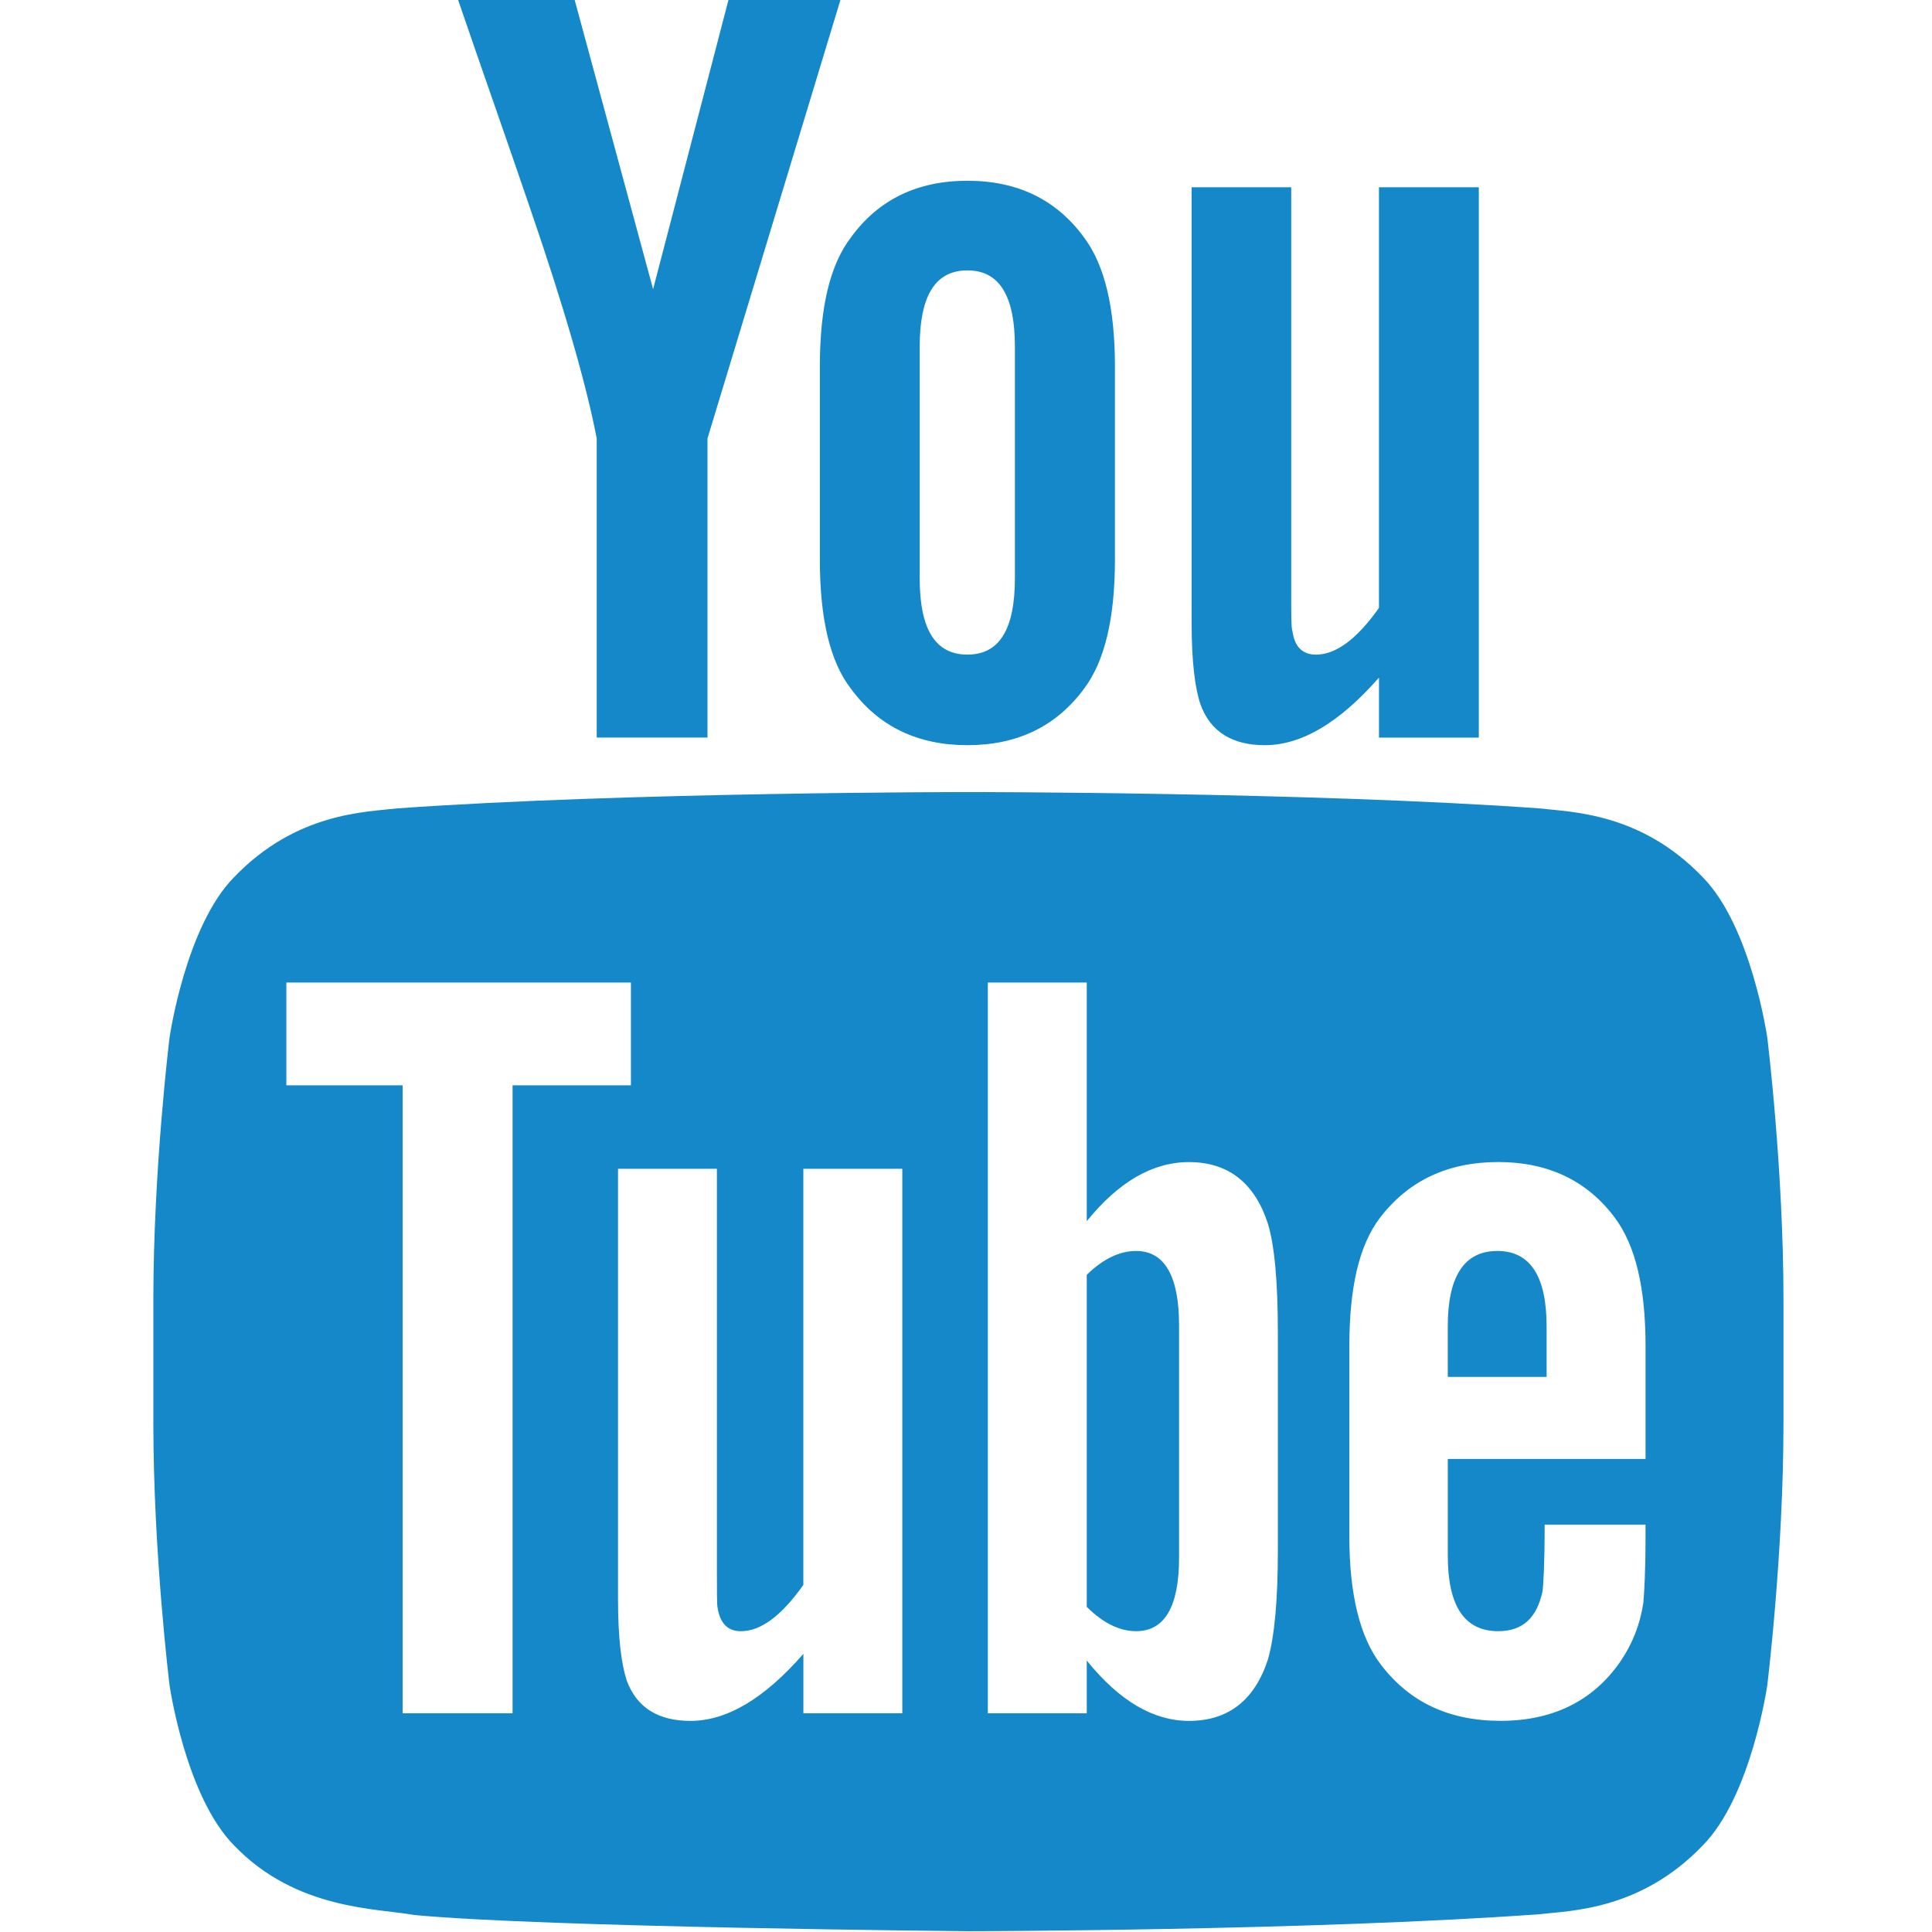
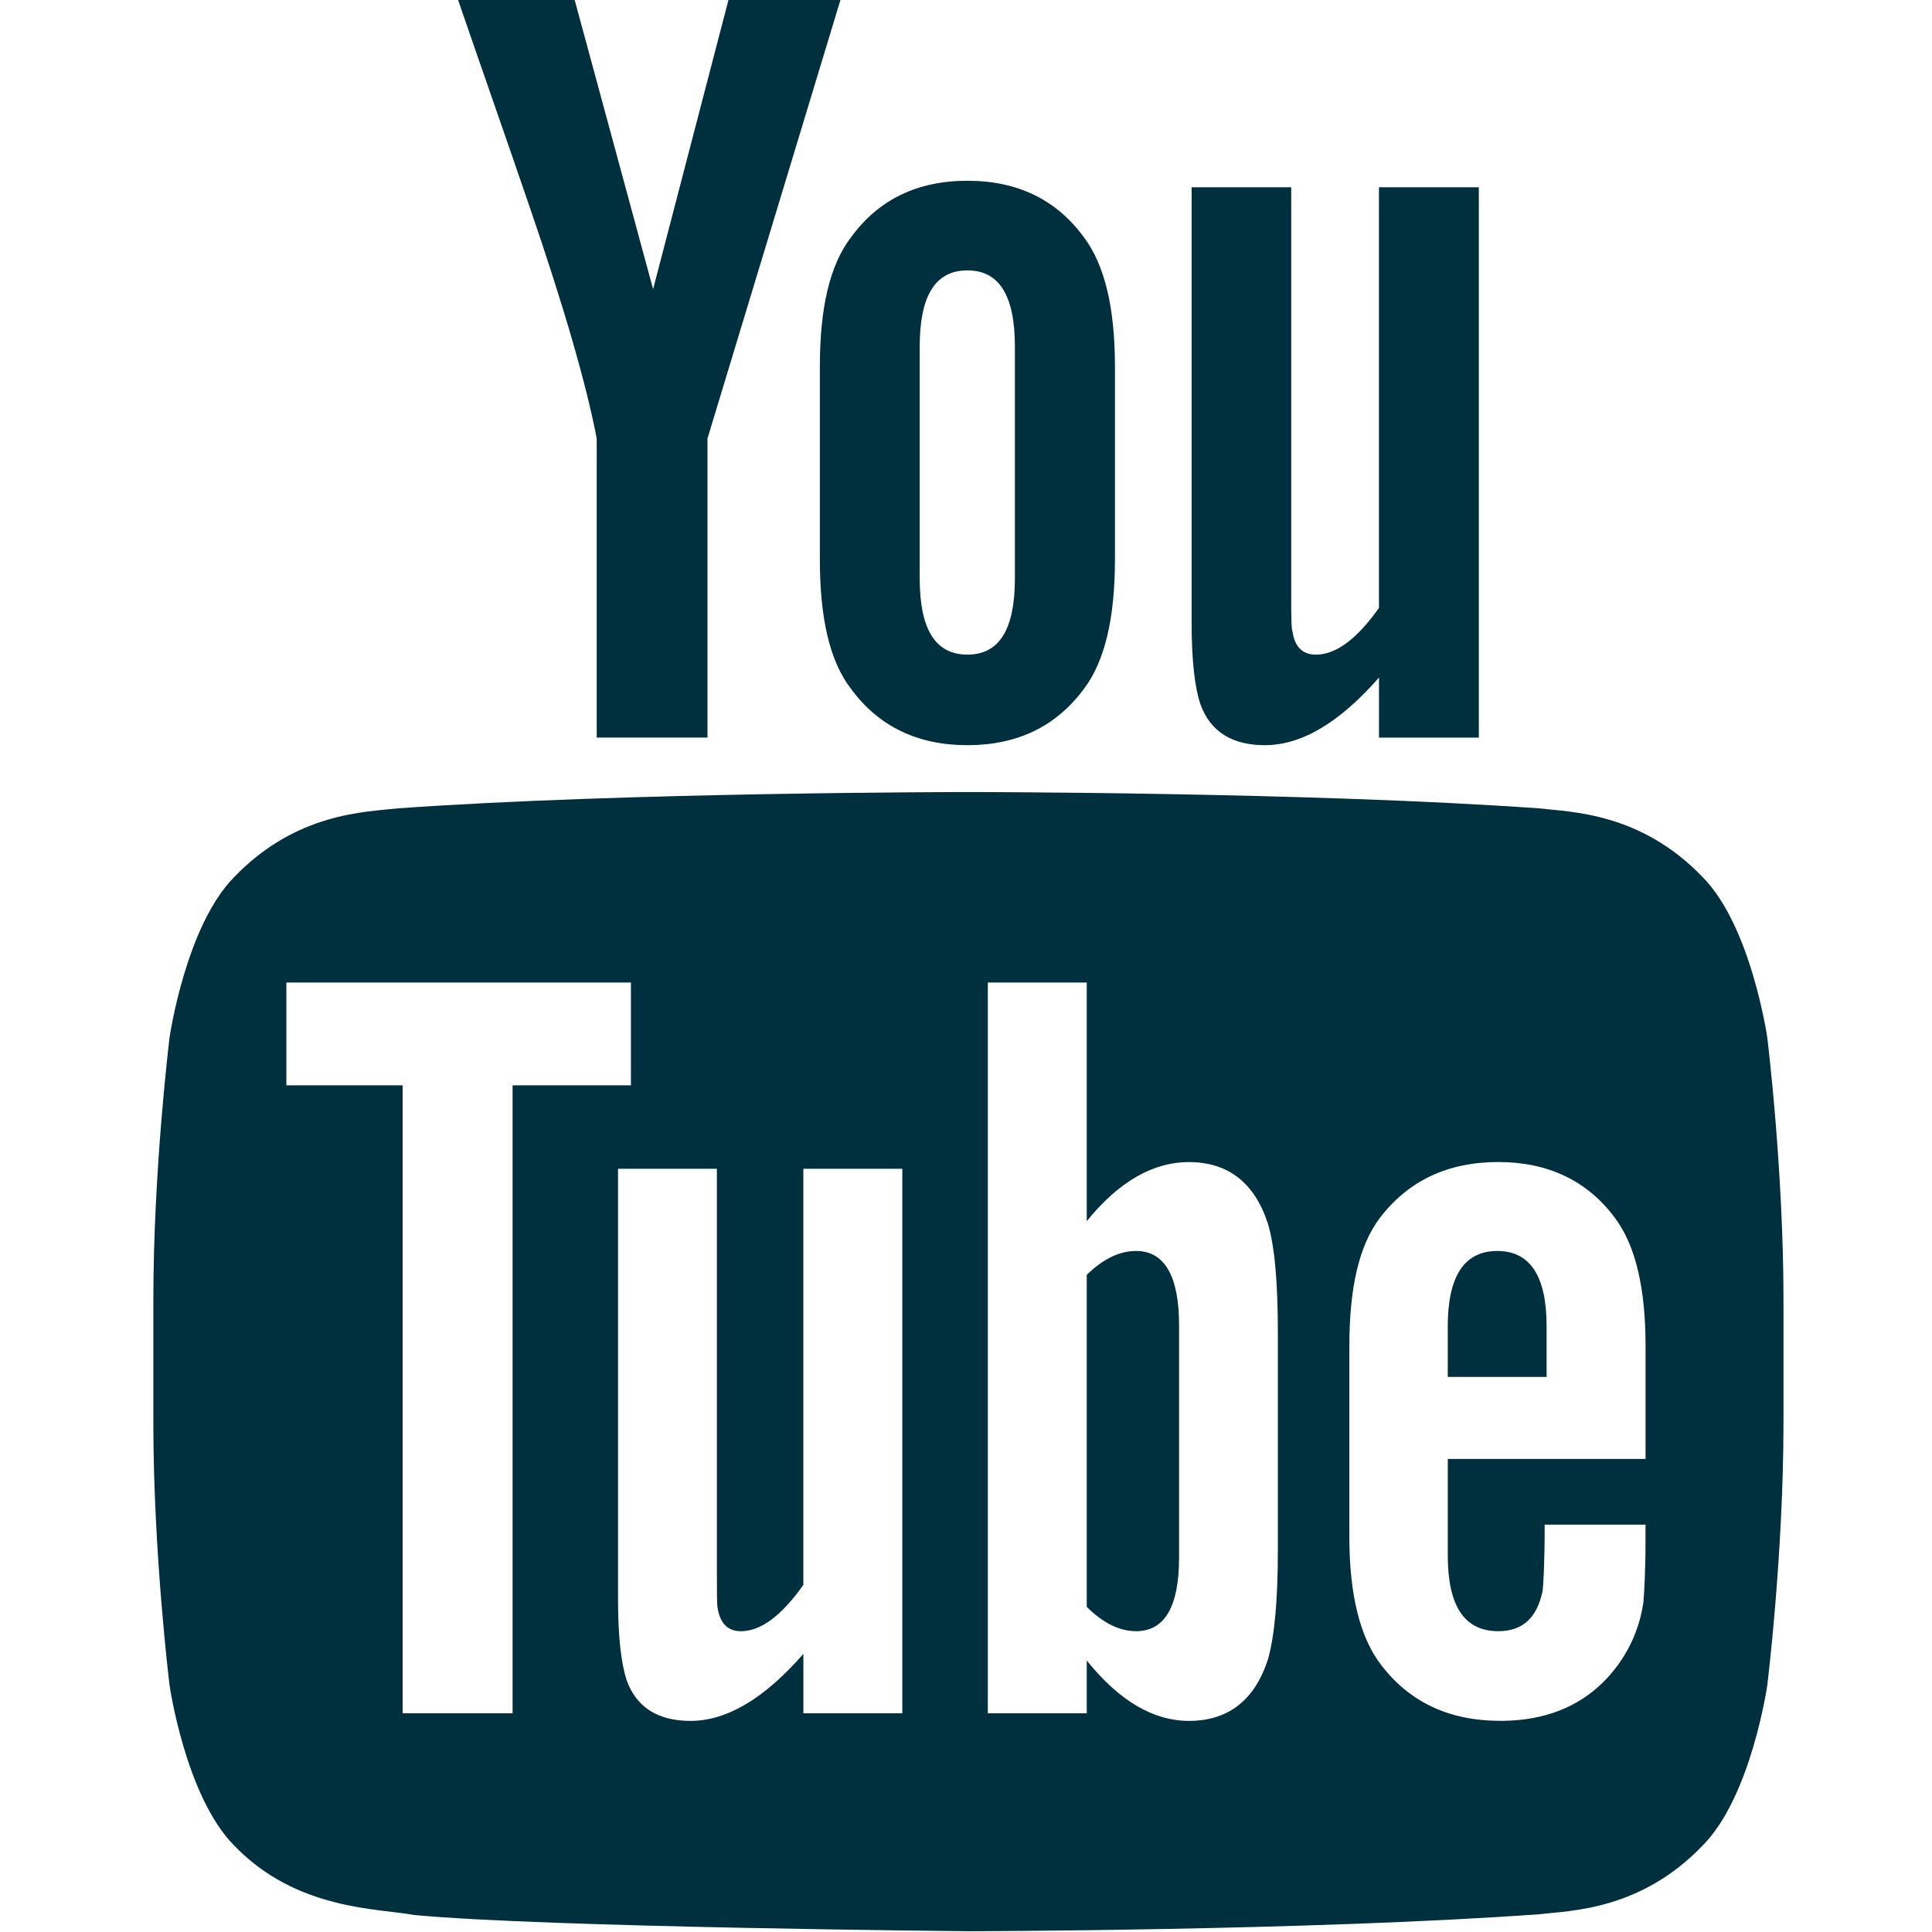
- <svg xmlns="http://www.w3.org/2000/svg" width="64" version="1.1" height="64" viewBox="0 0 64 64" enable-background="new 0 0 64 64">
-   <g>
-     <g>
-       <g fill="#1488c9">
-         <path d="m37.635,41.44c-0.542,0-1.088,0.257-1.635,0.79v10.999c0.547,0.544 1.093,0.806 1.635,0.806 0.941,0 1.423-0.806 1.423-2.434v-7.698c0.001-1.632-0.482-2.463-1.423-2.463z" />
-         <path d="m49.601,41.44c-1.093,0-1.642,0.831-1.642,2.502v1.671h3.274v-1.671c0.001-1.671-0.546-2.502-1.632-2.502z" />
-         <g>
-           <path d="m56.396,29.049c-2.055-2.139-4.357-2.148-5.414-2.271-7.556-0.54-18.889-0.54-18.889-0.54h-0.025c0,0-11.333,0-18.896,0.54-1.054,0.123-3.352,0.133-5.409,2.271-1.618,1.632-2.147,5.327-2.147,5.327s-0.536,4.343-0.536,8.685v4.073c0,4.341 0.536,8.686 0.536,8.686s0.529,3.695 2.147,5.321c2.057,2.139 4.753,2.072 5.952,2.295 4.324,0.413 18.365,0.538 18.365,0.538s11.347-0.016 18.903-0.562c1.057-0.121 3.359-0.133 5.414-2.271 1.619-1.626 2.147-5.321 2.147-5.321s0.536-4.345 0.536-8.686v-4.073c0-4.342-0.536-8.685-0.536-8.685s-0.529-3.695-2.148-5.327zm-39.417,27.706h-3.642v-20.802h-3.851v-3.406h11.414v3.406h-3.92v20.802zm12.912,0h-3.278v-1.969c-1.299,1.489-2.54,2.221-3.742,2.221-1.054,0-1.781-0.432-2.112-1.346-0.178-0.546-0.286-1.409-0.286-2.683v-14.261h3.275v13.28c0,0.765 0,1.164 0.024,1.27 0.083,0.507 0.336,0.769 0.771,0.769 0.658,0 1.341-0.507 2.069-1.533v-13.786h3.278v18.038zm12.44-5.409c0,1.663-0.11,2.866-0.331,3.631-0.438,1.344-1.313,2.03-2.613,2.03-1.168,0-2.294-0.647-3.387-1.999v1.747h-3.277v-24.208h3.277v7.905c1.056-1.299 2.179-1.956 3.387-1.956 1.299,0 2.174,0.688 2.613,2.036 0.221,0.729 0.331,1.918 0.331,3.628v7.186zm12.179-3.016h-6.55v3.199c0,1.671 0.549,2.506 1.673,2.506 0.806,0 1.275-0.44 1.463-1.311 0.029-0.178 0.073-0.908 0.073-2.219h3.341v0.479c0,1.051-0.043,1.776-0.071,2.106-0.108,0.723-0.368,1.378-0.766,1.955-0.906,1.312-2.25,1.96-3.963,1.96-1.711,0-3.014-0.618-3.96-1.853-0.696-0.902-1.051-2.326-1.051-4.241v-6.319c0-1.927 0.318-3.333 1.012-4.249 0.946-1.234 2.249-1.849 3.922-1.849 1.643,0 2.947,0.614 3.863,1.849 0.685,0.916 1.015,2.322 1.015,4.249v3.738z" />
-           <path d="m23.436,24.434v-9.908l4.412-14.552h-3.71l-2.503,9.605-2.605-9.605h-3.863c0.777,2.268 1.581,4.544 2.356,6.816 1.174,3.411 1.91,5.982 2.244,7.735v9.908h3.669z" />
-           <path d="m32.047,24.685c1.656,0 2.942-0.624 3.858-1.864 0.692-0.91 1.029-2.346 1.029-4.287v-6.387c0-1.945-0.337-3.367-1.029-4.289-0.917-1.25-2.202-1.87-3.858-1.87-1.654,0-2.943,0.62-3.854,1.87-0.707,0.922-1.034,2.344-1.034,4.289v6.387c0,1.941 0.327,3.377 1.034,4.287 0.911,1.24 2.2,1.864 3.854,1.864zm-1.581-13.199c0-1.686 0.514-2.529 1.581-2.529 1.062,0 1.573,0.844 1.573,2.529v7.669c0,1.687-0.511,2.53-1.573,2.53-1.067,0-1.581-0.844-1.581-2.53v-7.669z" />
-           <path d="m48.988,24.434v-18.231h-3.308v13.935c-0.733,1.034-1.427,1.548-2.088,1.548-0.445,0-0.708-0.265-0.777-0.773-0.042-0.109-0.042-0.51-0.042-1.285v-13.425h-3.299v14.418c0,1.289 0.108,2.161 0.293,2.711 0.332,0.92 1.068,1.353 2.133,1.353 1.204,0 2.46-0.732 3.781-2.24v1.989h3.307z" />
-         </g>
-       </g>
-     </g>
+ <svg xmlns="http://www.w3.org/2000/svg" enable-background="new 0 0 64 64" height="64" viewBox="0 0 64 64" width="64">
+   <g fill="#002f3d">
+     <path d="m37.635 41.44c-.542 0-1.088.257-1.635.79v10.999c.547.544 1.093.806 1.635.806.941 0 1.423-.806 1.423-2.434v-7.698c.001-1.632-.482-2.463-1.423-2.463z" />
+     <path d="m49.601 41.44c-1.093 0-1.642.831-1.642 2.502v1.671h3.274v-1.671c.001-1.671-.546-2.502-1.632-2.502z" />
+     <path d="m56.396 29.049c-2.055-2.139-4.357-2.148-5.414-2.271-7.556-.54-18.889-.54-18.889-.54h-.025s-11.333 0-18.896.54c-1.054.123-3.352.133-5.409 2.271-1.618 1.632-2.147 5.327-2.147 5.327s-.536 4.343-.536 8.685v4.073c0 4.341.536 8.686.536 8.686s.529 3.695 2.147 5.321c2.057 2.139 4.753 2.072 5.952 2.295 4.324.413 18.365.538 18.365.538s11.347-.016 18.903-.562c1.057-.121 3.359-.133 5.414-2.271 1.619-1.626 2.147-5.321 2.147-5.321s.536-4.345.536-8.686v-4.073c0-4.342-.536-8.685-.536-8.685s-.529-3.695-2.148-5.327zm-39.417 27.706h-3.642v-20.802h-3.851v-3.406h11.414v3.406h-3.92v20.802zm12.912 0h-3.278v-1.969c-1.299 1.489-2.54 2.221-3.742 2.221-1.054 0-1.781-.432-2.112-1.346-.178-.546-.286-1.409-.286-2.683v-14.261h3.275v13.28c0 .765 0 1.164.024 1.27.083.507.336.769.771.769.658 0 1.341-.507 2.069-1.533v-13.786h3.278v18.038zm12.44-5.409c0 1.663-.11 2.866-.331 3.631-.438 1.344-1.313 2.03-2.613 2.03-1.168 0-2.294-.647-3.387-1.999v1.747h-3.277v-24.208h3.277v7.905c1.056-1.299 2.179-1.956 3.387-1.956 1.299 0 2.174.688 2.613 2.036.221.729.331 1.918.331 3.628zm12.179-3.016h-6.55v3.199c0 1.671.549 2.506 1.673 2.506.806 0 1.275-.44 1.463-1.311.029-.178.073-.908.073-2.219h3.341v.479c0 1.051-.043 1.776-.071 2.106-.108.723-.368 1.378-.766 1.955-.906 1.312-2.25 1.96-3.963 1.96-1.711 0-3.014-.618-3.96-1.853-.696-.902-1.051-2.326-1.051-4.241v-6.319c0-1.927.318-3.333 1.012-4.249.946-1.234 2.249-1.849 3.922-1.849 1.643 0 2.947.614 3.863 1.849.685.916 1.015 2.322 1.015 4.249v3.738z" />
+     <path d="m23.436 24.434v-9.908l4.412-14.552h-3.71l-2.503 9.605-2.605-9.605h-3.863c.777 2.268 1.581 4.544 2.356 6.816 1.174 3.411 1.91 5.982 2.244 7.735v9.908h3.669z" />
+     <path d="m32.047 24.685c1.656 0 2.942-.624 3.858-1.864.692-.91 1.029-2.346 1.029-4.287v-6.387c0-1.945-.337-3.367-1.029-4.289-.917-1.25-2.202-1.87-3.858-1.87-1.654 0-2.943.62-3.854 1.87-.707.922-1.034 2.344-1.034 4.289v6.387c0 1.941.327 3.377 1.034 4.287.911 1.24 2.2 1.864 3.854 1.864zm-1.581-13.199c0-1.686.514-2.529 1.581-2.529 1.062 0 1.573.844 1.573 2.529v7.669c0 1.687-.511 2.53-1.573 2.53-1.067 0-1.581-.844-1.581-2.53z" />
+     <path d="m48.988 24.434v-18.231h-3.308v13.935c-.733 1.034-1.427 1.548-2.088 1.548-.445 0-.708-.265-.777-.773-.042-.109-.042-.51-.042-1.285v-13.425h-3.299v14.418c0 1.289.108 2.161.293 2.711.332.92 1.068 1.353 2.133 1.353 1.204 0 2.46-.732 3.781-2.24v1.989z" />
  </g>
</svg>
